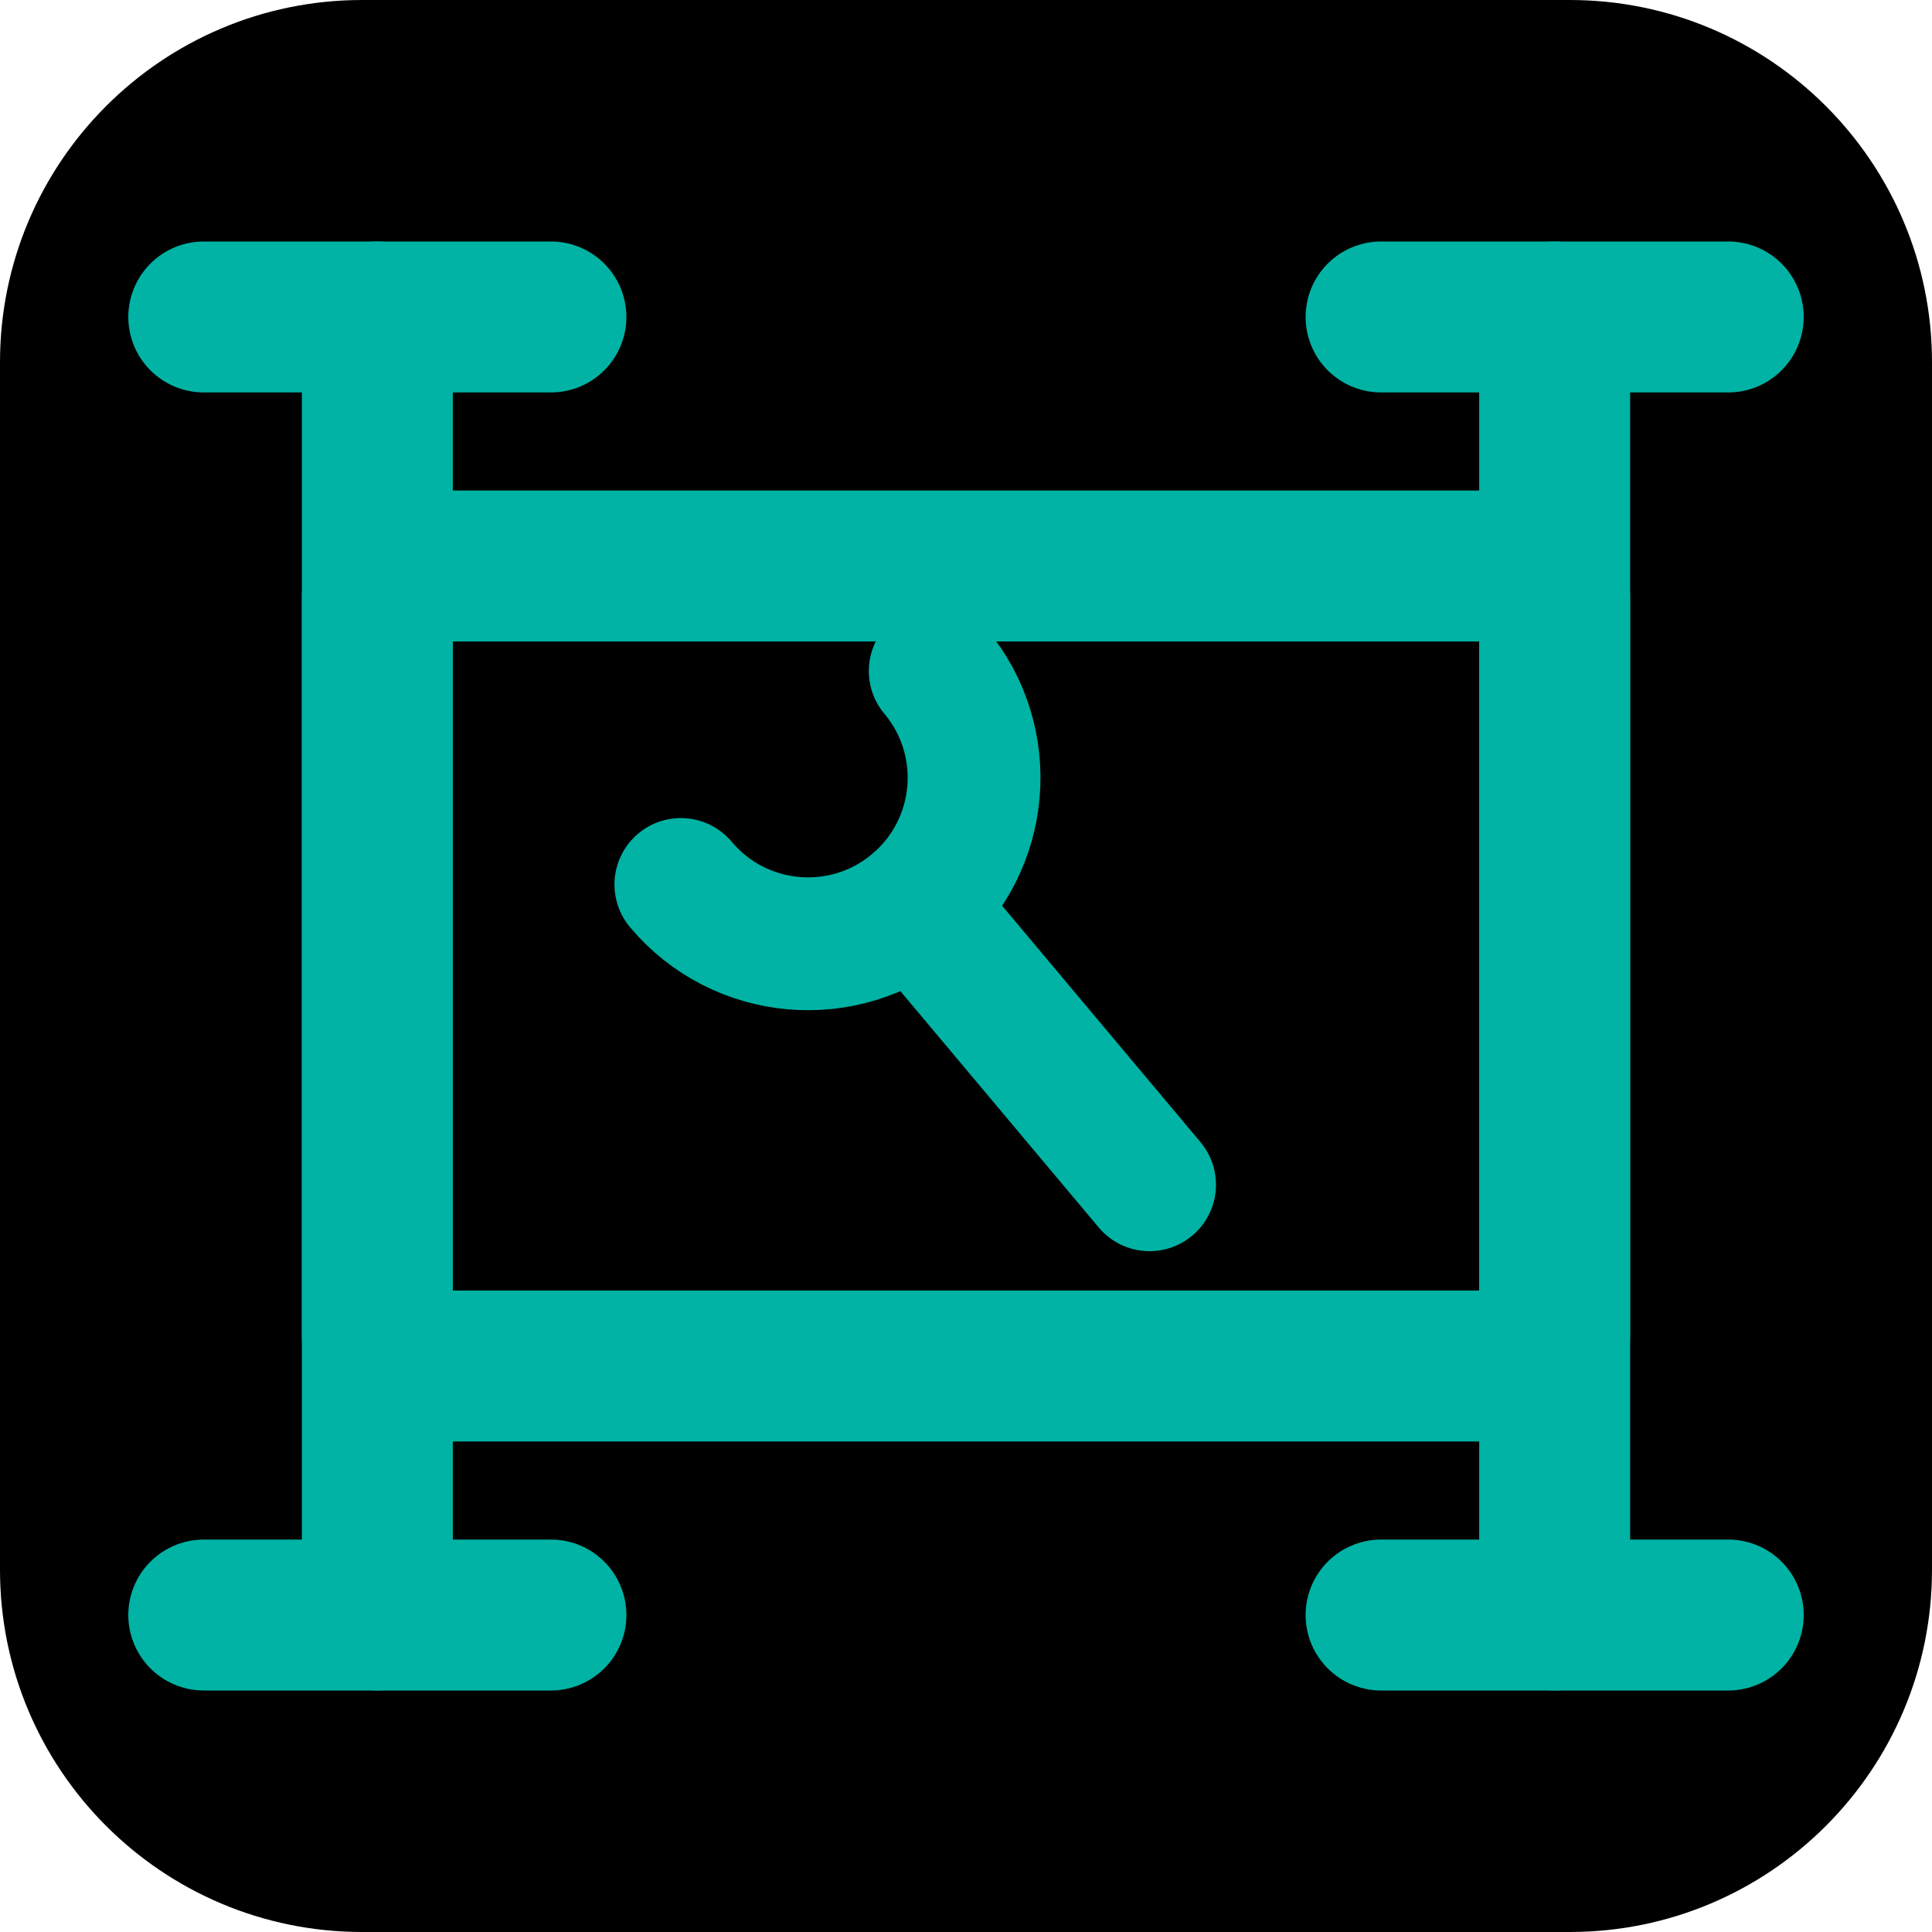
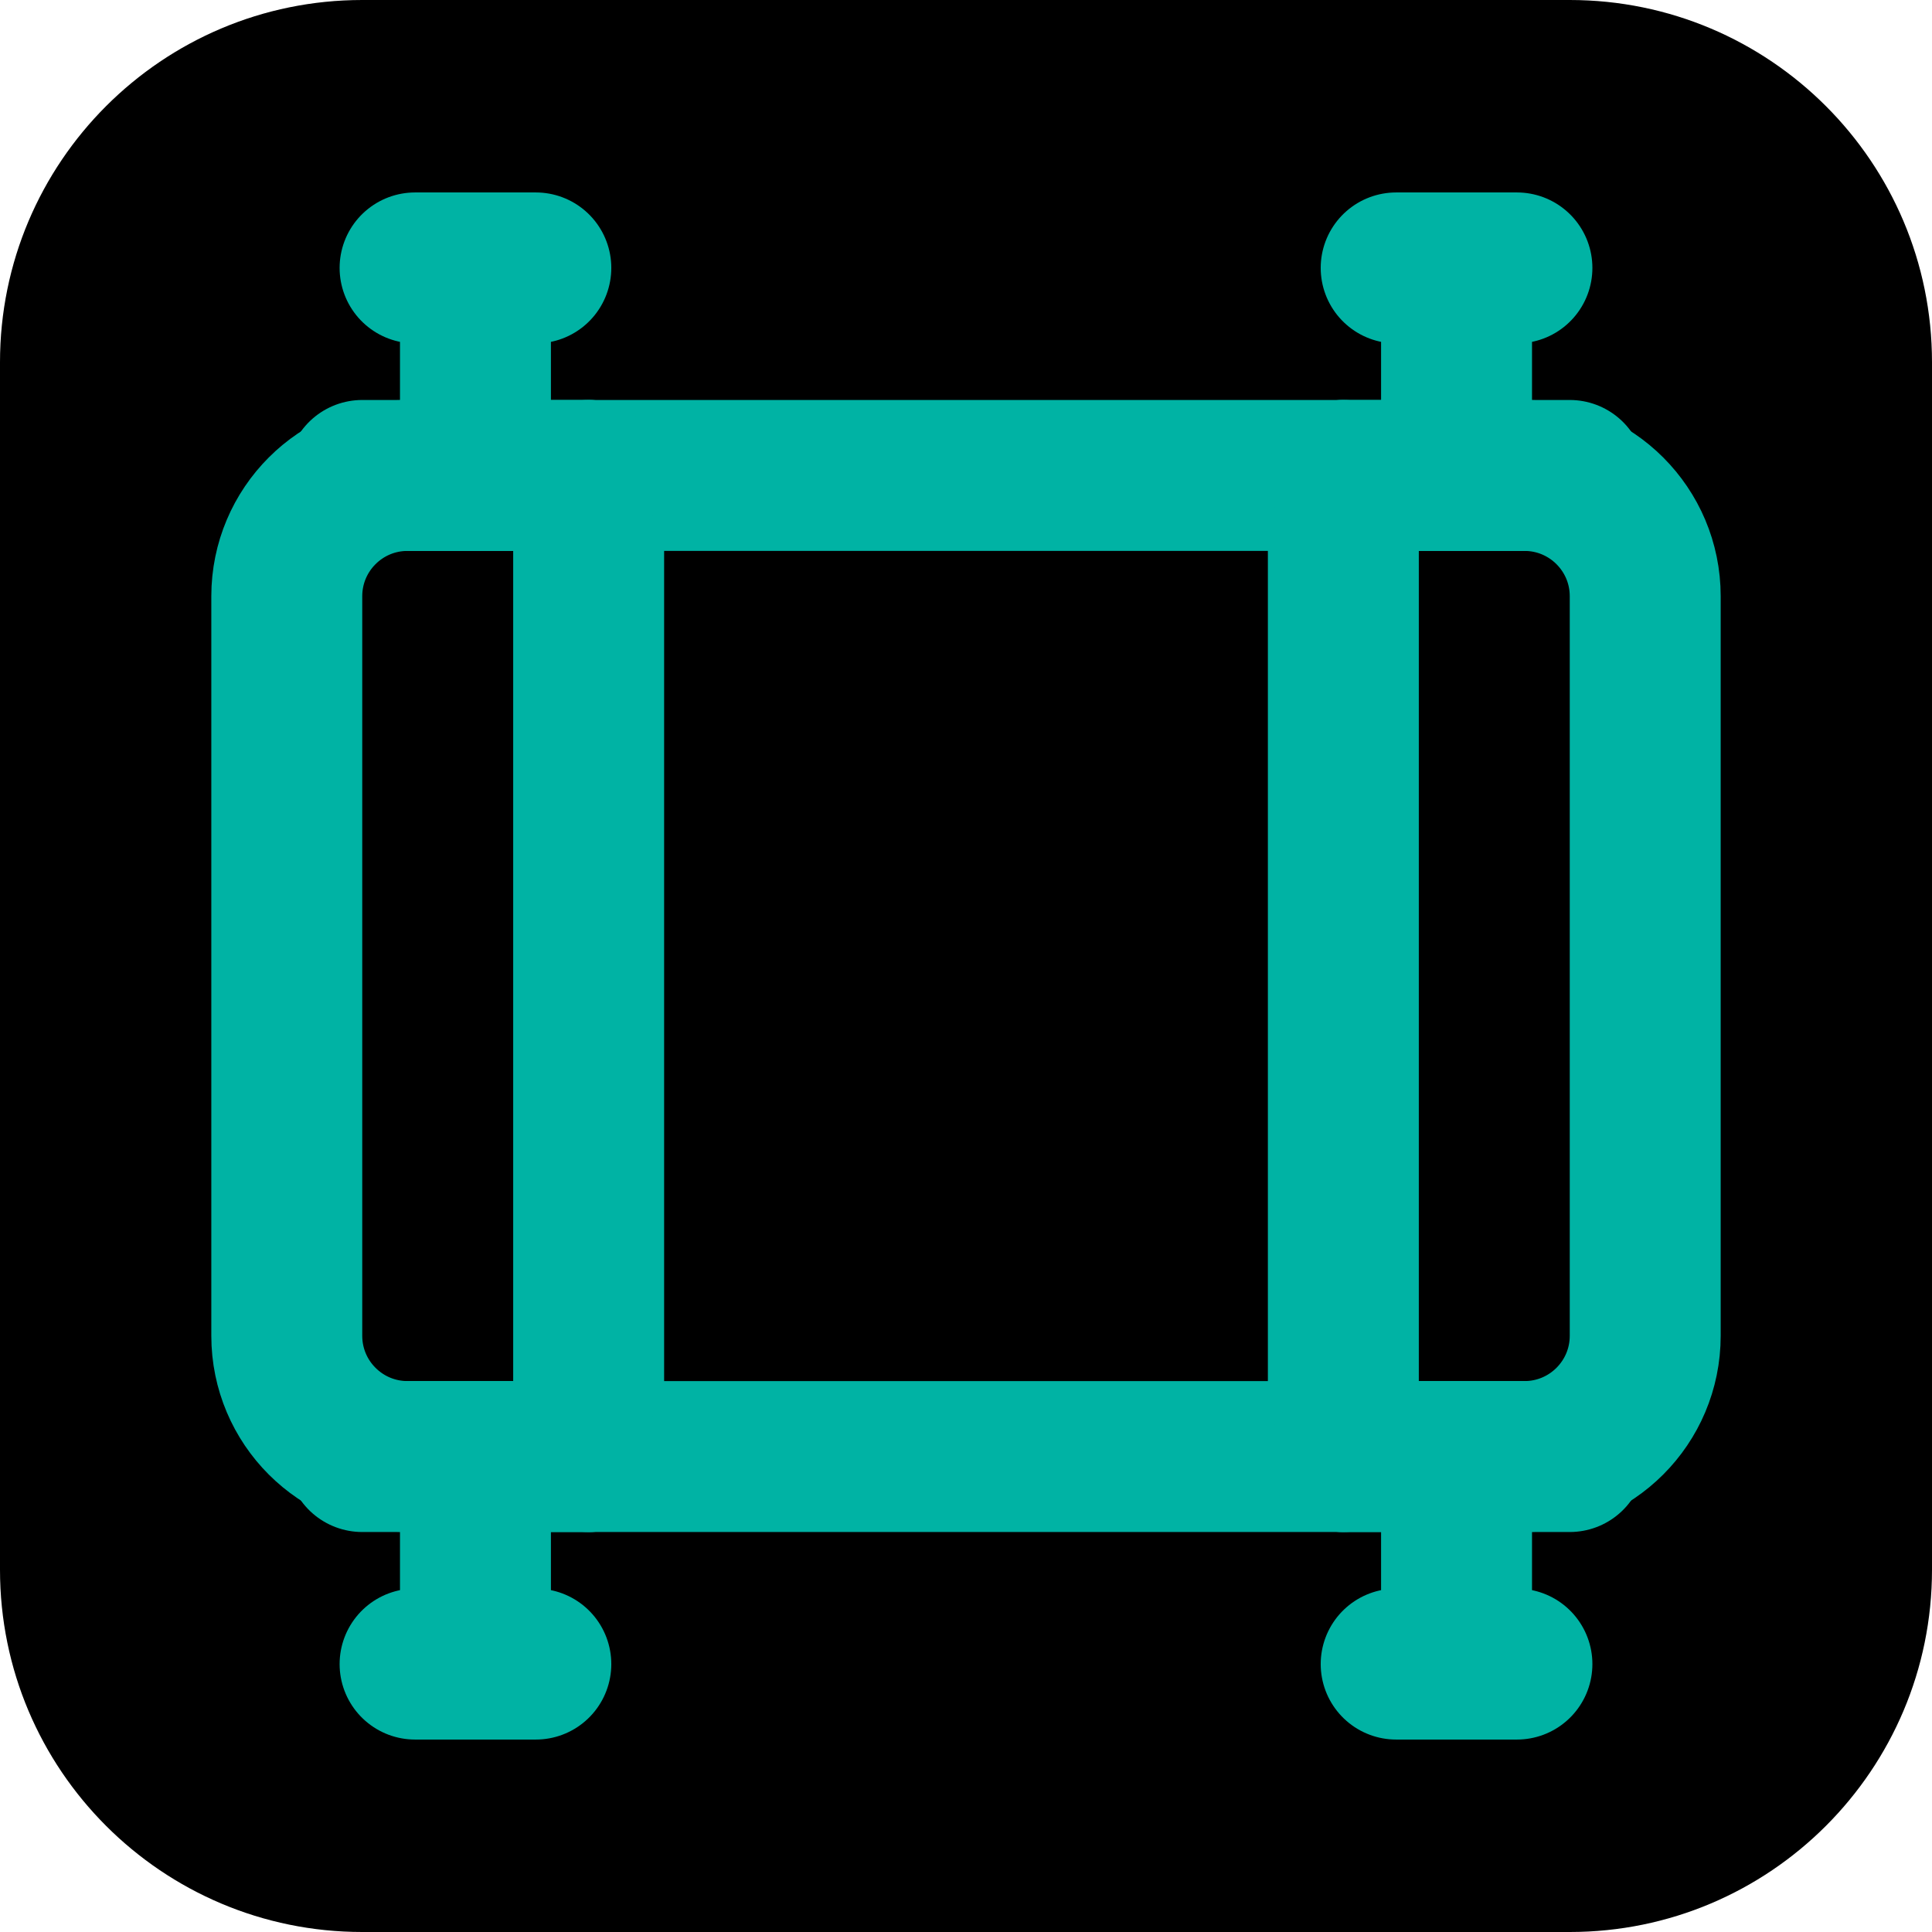
<svg xmlns="http://www.w3.org/2000/svg" viewBox="0 0 512 512">
  <rect width="512" height="512" rx="96" fill="#000" />
  <g fill="none" stroke="#00b3a4" stroke-width="40" stroke-linecap="round" stroke-linejoin="round">
-     <rect x="100" y="150" width="312" height="212" rx="8" />
-     <line x1="100" y1="84" x2="100" y2="428" />
-     <line x1="412" y1="84" x2="412" y2="428" />
-     <line x1="54" y1="84" x2="146" y2="84" />
-     <line x1="54" y1="428" x2="146" y2="428" />
-     <line x1="366" y1="84" x2="458" y2="84" />
-     <line x1="366" y1="428" x2="458" y2="428" />
-   </g>
-   <g fill="none" stroke="#00b3a4" stroke-width="40" stroke-linecap="round" stroke-linejoin="round" transform="translate(256 256) rotate(-40) scale(0.88)">
-     <path d="M-50 -74 A50 50 0 1 0 50 -74" />
-     <line x1="0" y1="-24" x2="0" y2="86" />
+     <rect x="76" y="126" width="360" height="260" rx="32" />
+     <line x1="156" y1="126" x2="156" y2="386" />
+     <line x1="356" y1="126" x2="356" y2="386" />
+     <line x1="126" y1="71" x2="126" y2="126" />
+     <line x1="126" y1="386" x2="126" y2="441" />
+     <line x1="386" y1="71" x2="386" y2="126" />
+     <line x1="386" y1="386" x2="386" y2="441" />
+     <line x1="110" y1="71" x2="142" y2="71" />
+     <line x1="110" y1="441" x2="142" y2="441" />
+     <line x1="370" y1="71" x2="402" y2="71" />
+     <line x1="370" y1="441" x2="402" y2="441" />
+     <line x1="96" y1="126" x2="156" y2="126" />
+     <line x1="96" y1="386" x2="156" y2="386" />
+     <line x1="356" y1="126" x2="416" y2="126" />
+     <line x1="356" y1="386" x2="416" y2="386" />
  </g>
</svg>
